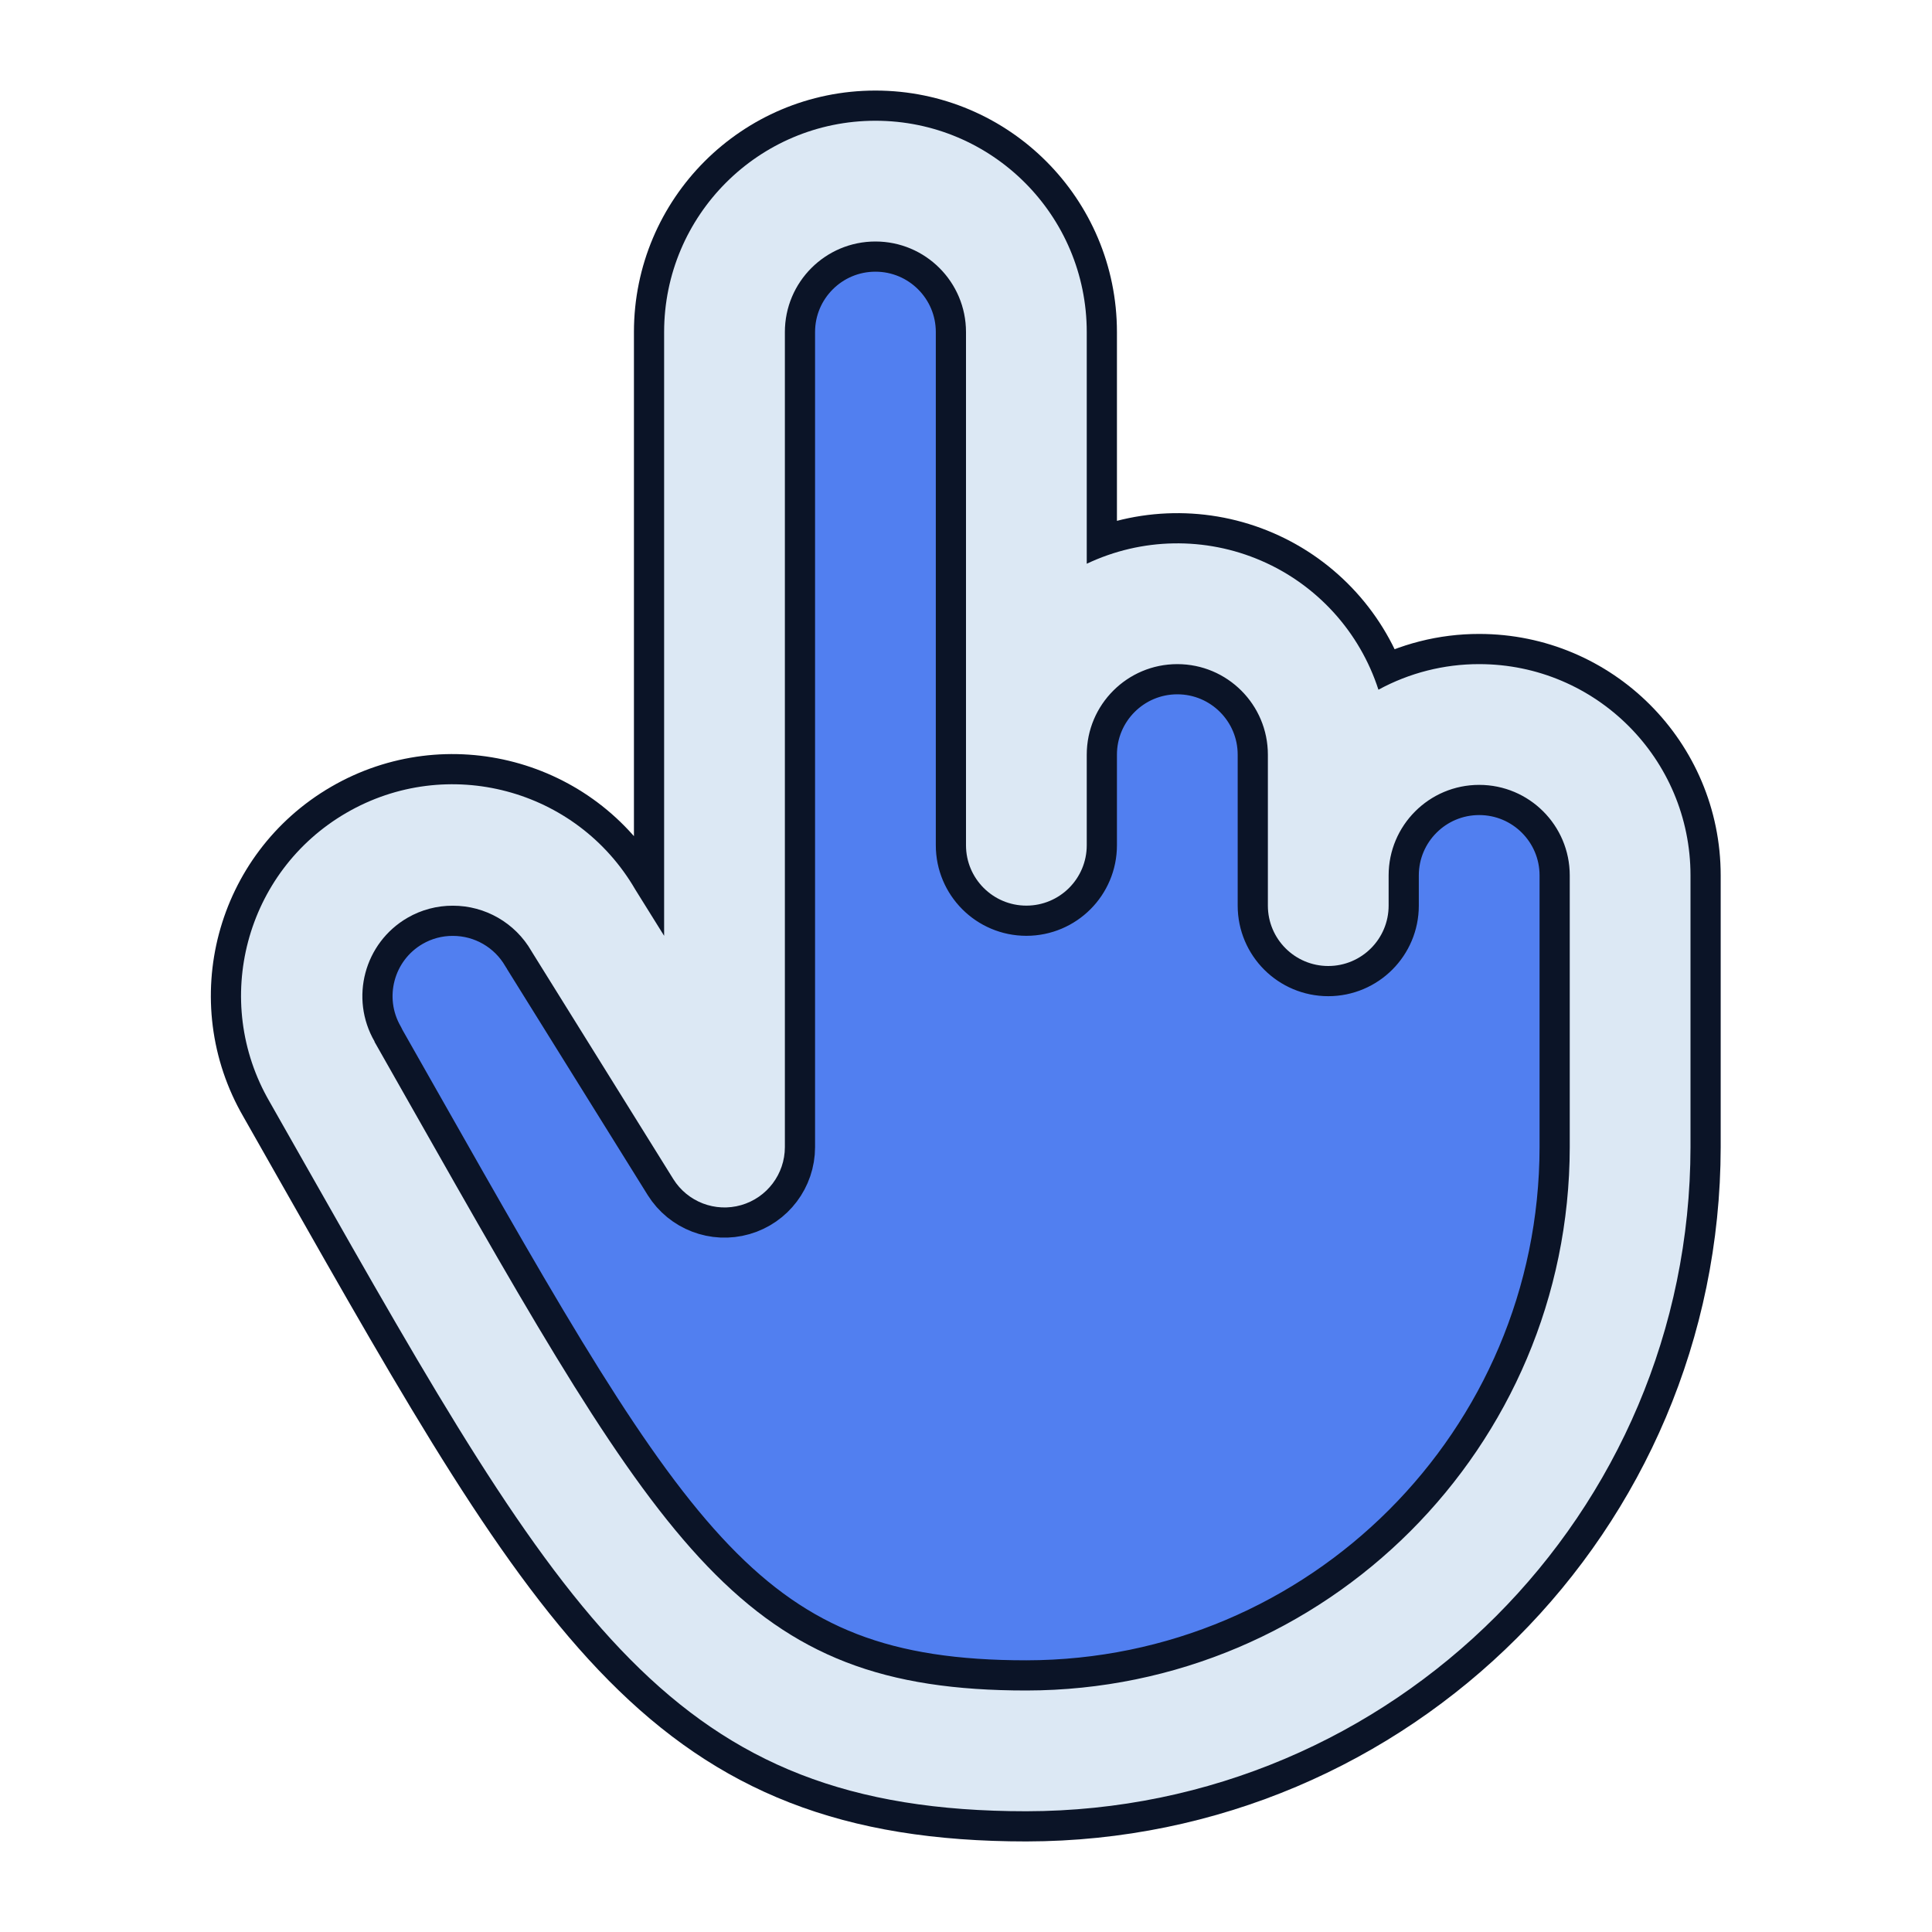
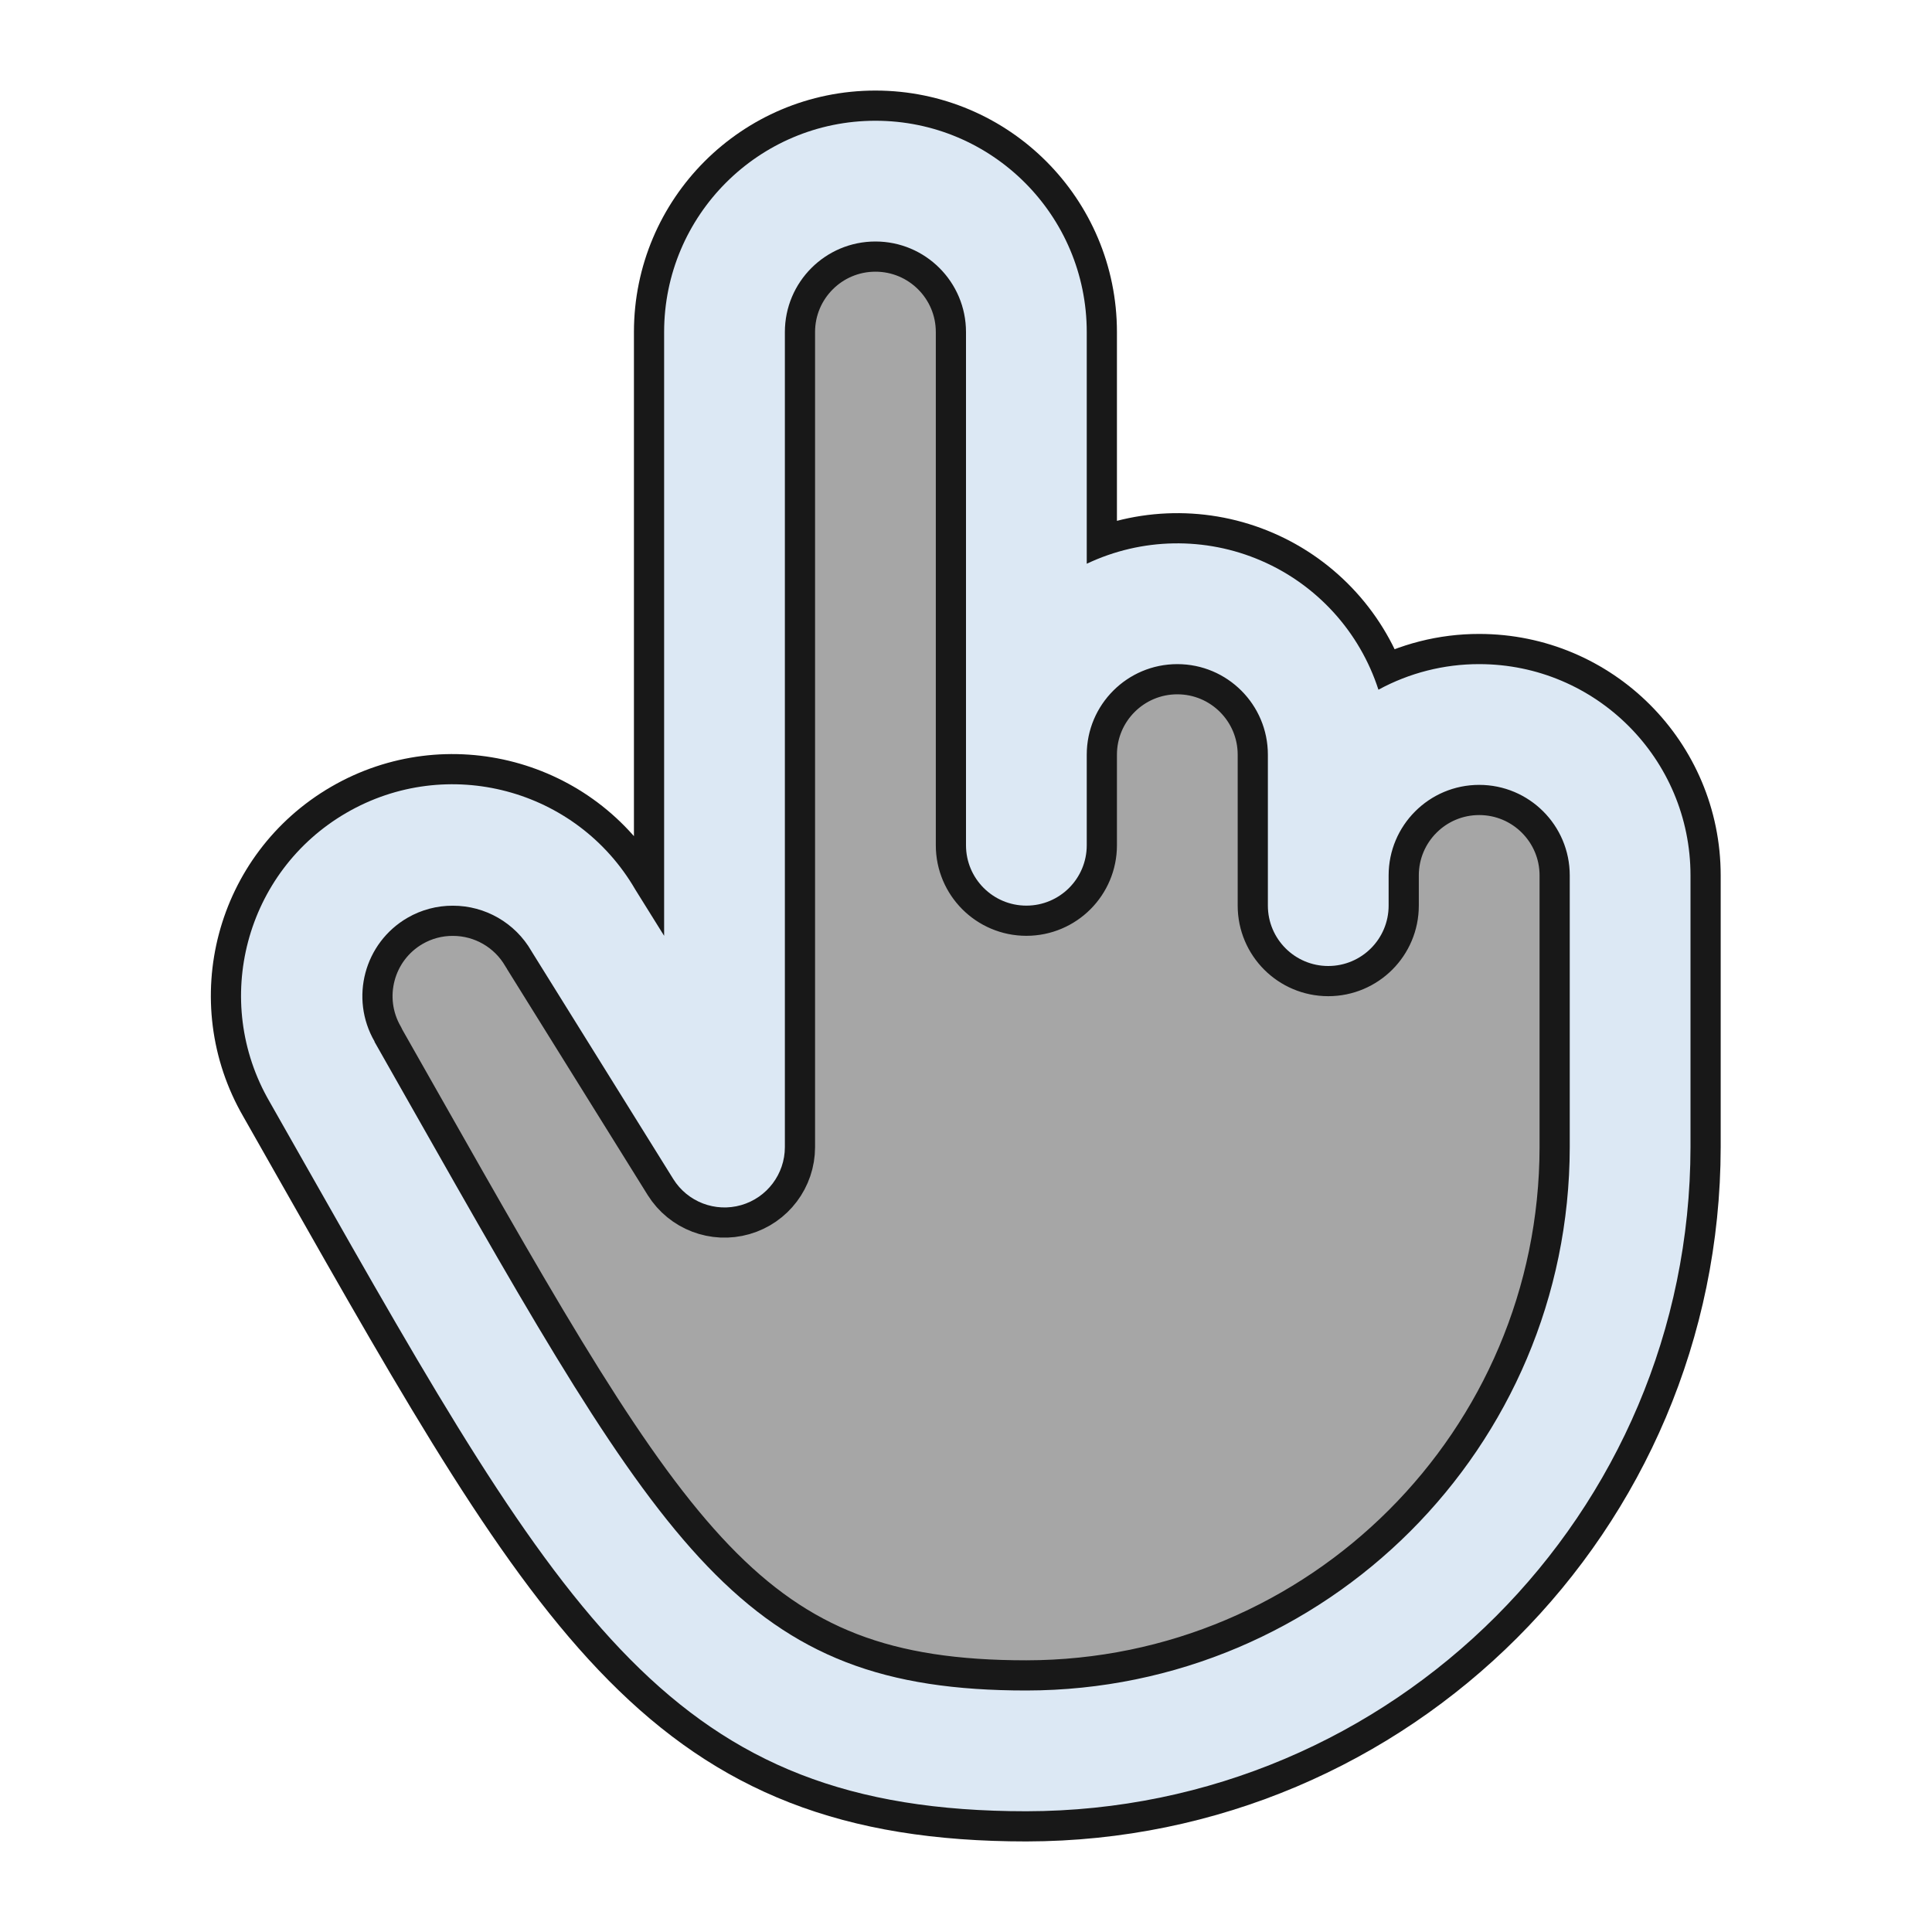
- <svg xmlns="http://www.w3.org/2000/svg" width="32" height="32" viewBox="0 0 256 256" fill="#dce8f4" stroke="#0b1427" stroke-width="8" stroke-linejoin="round" paint-order="stroke fill">
-   <path d="M216,116v36a80,80,0,0,1-80,80c-44.18,0-55.81-24-93.32-90a20,20,0,0,1,34.64-20L96,152V44a20,20,0,0,1,40,0v56a20,20,0,0,1,40,0v16a20,20,0,0,1,40,0Z" fill="#517ff0" stroke="none" />
+ <svg xmlns="http://www.w3.org/2000/svg" width="32" height="32" viewBox="0 0 256 256" fill="#dce8f4" stroke="#181818" stroke-width="8" stroke-linejoin="round" paint-order="stroke fill">
+   <path d="M216,116v36a80,80,0,0,1-80,80c-44.18,0-55.81-24-93.32-90a20,20,0,0,1,34.64-20L96,152V44a20,20,0,0,1,40,0v56a20,20,0,0,1,40,0v16a20,20,0,0,1,40,0Z" fill="#a6a6a6" stroke="none" />
  <path d="M196,88a27.86,27.86,0,0,0-13.35,3.39A28,28,0,0,0,144,74.7V44a28,28,0,0,0-56,0v80l-3.82-6.13A28,28,0,0,0,35.73,146l4.67,8.23C74.81,214.89,89.05,240,136,240a88.1,88.1,0,0,0,88-88V116A28,28,0,0,0,196,88Zm12,64a72.08,72.08,0,0,1-72,72c-37.63,0-47.84-18-81.68-77.68l-4.69-8.27,0-.05A12,12,0,0,1,54,121.61a11.88,11.88,0,0,1,6-1.6,12,12,0,0,1,10.41,6,1.76,1.76,0,0,0,.14.23l18.67,30A8,8,0,0,0,104,152V44a12,12,0,0,1,24,0v68a8,8,0,0,0,16,0V100a12,12,0,0,1,24,0v20a8,8,0,0,0,16,0v-4a12,12,0,0,1,24,0Z" />
</svg>
